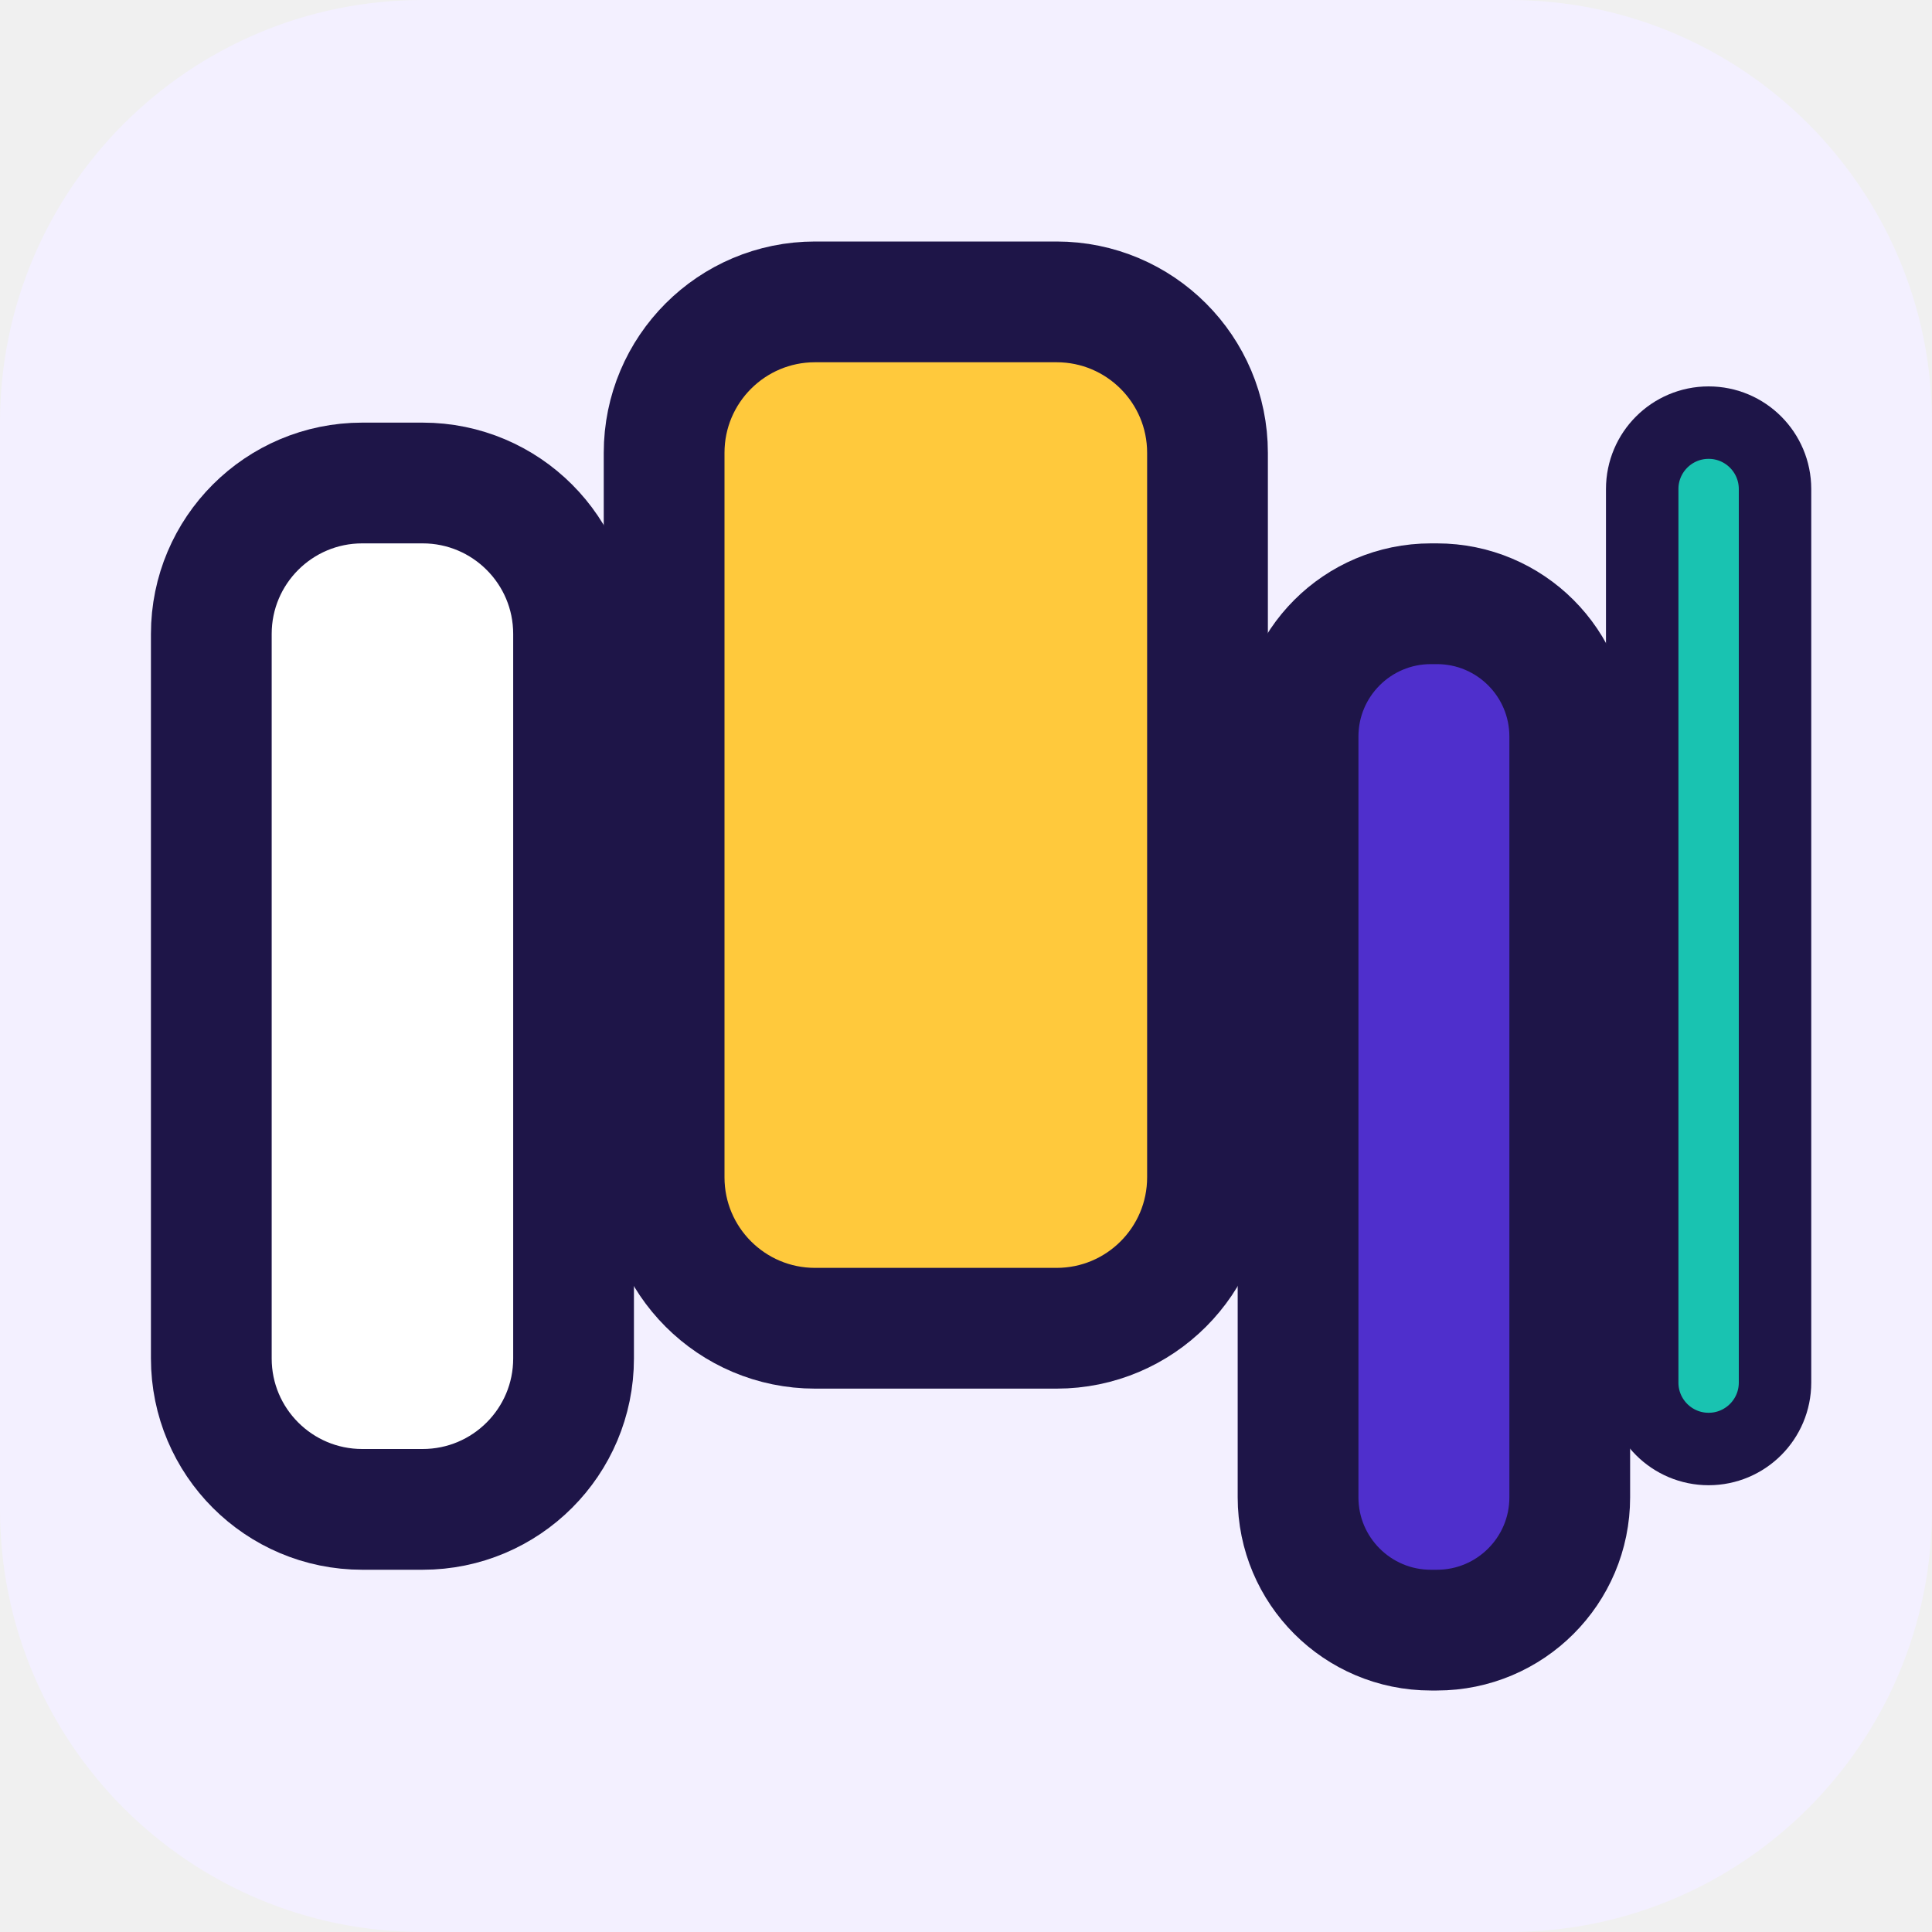
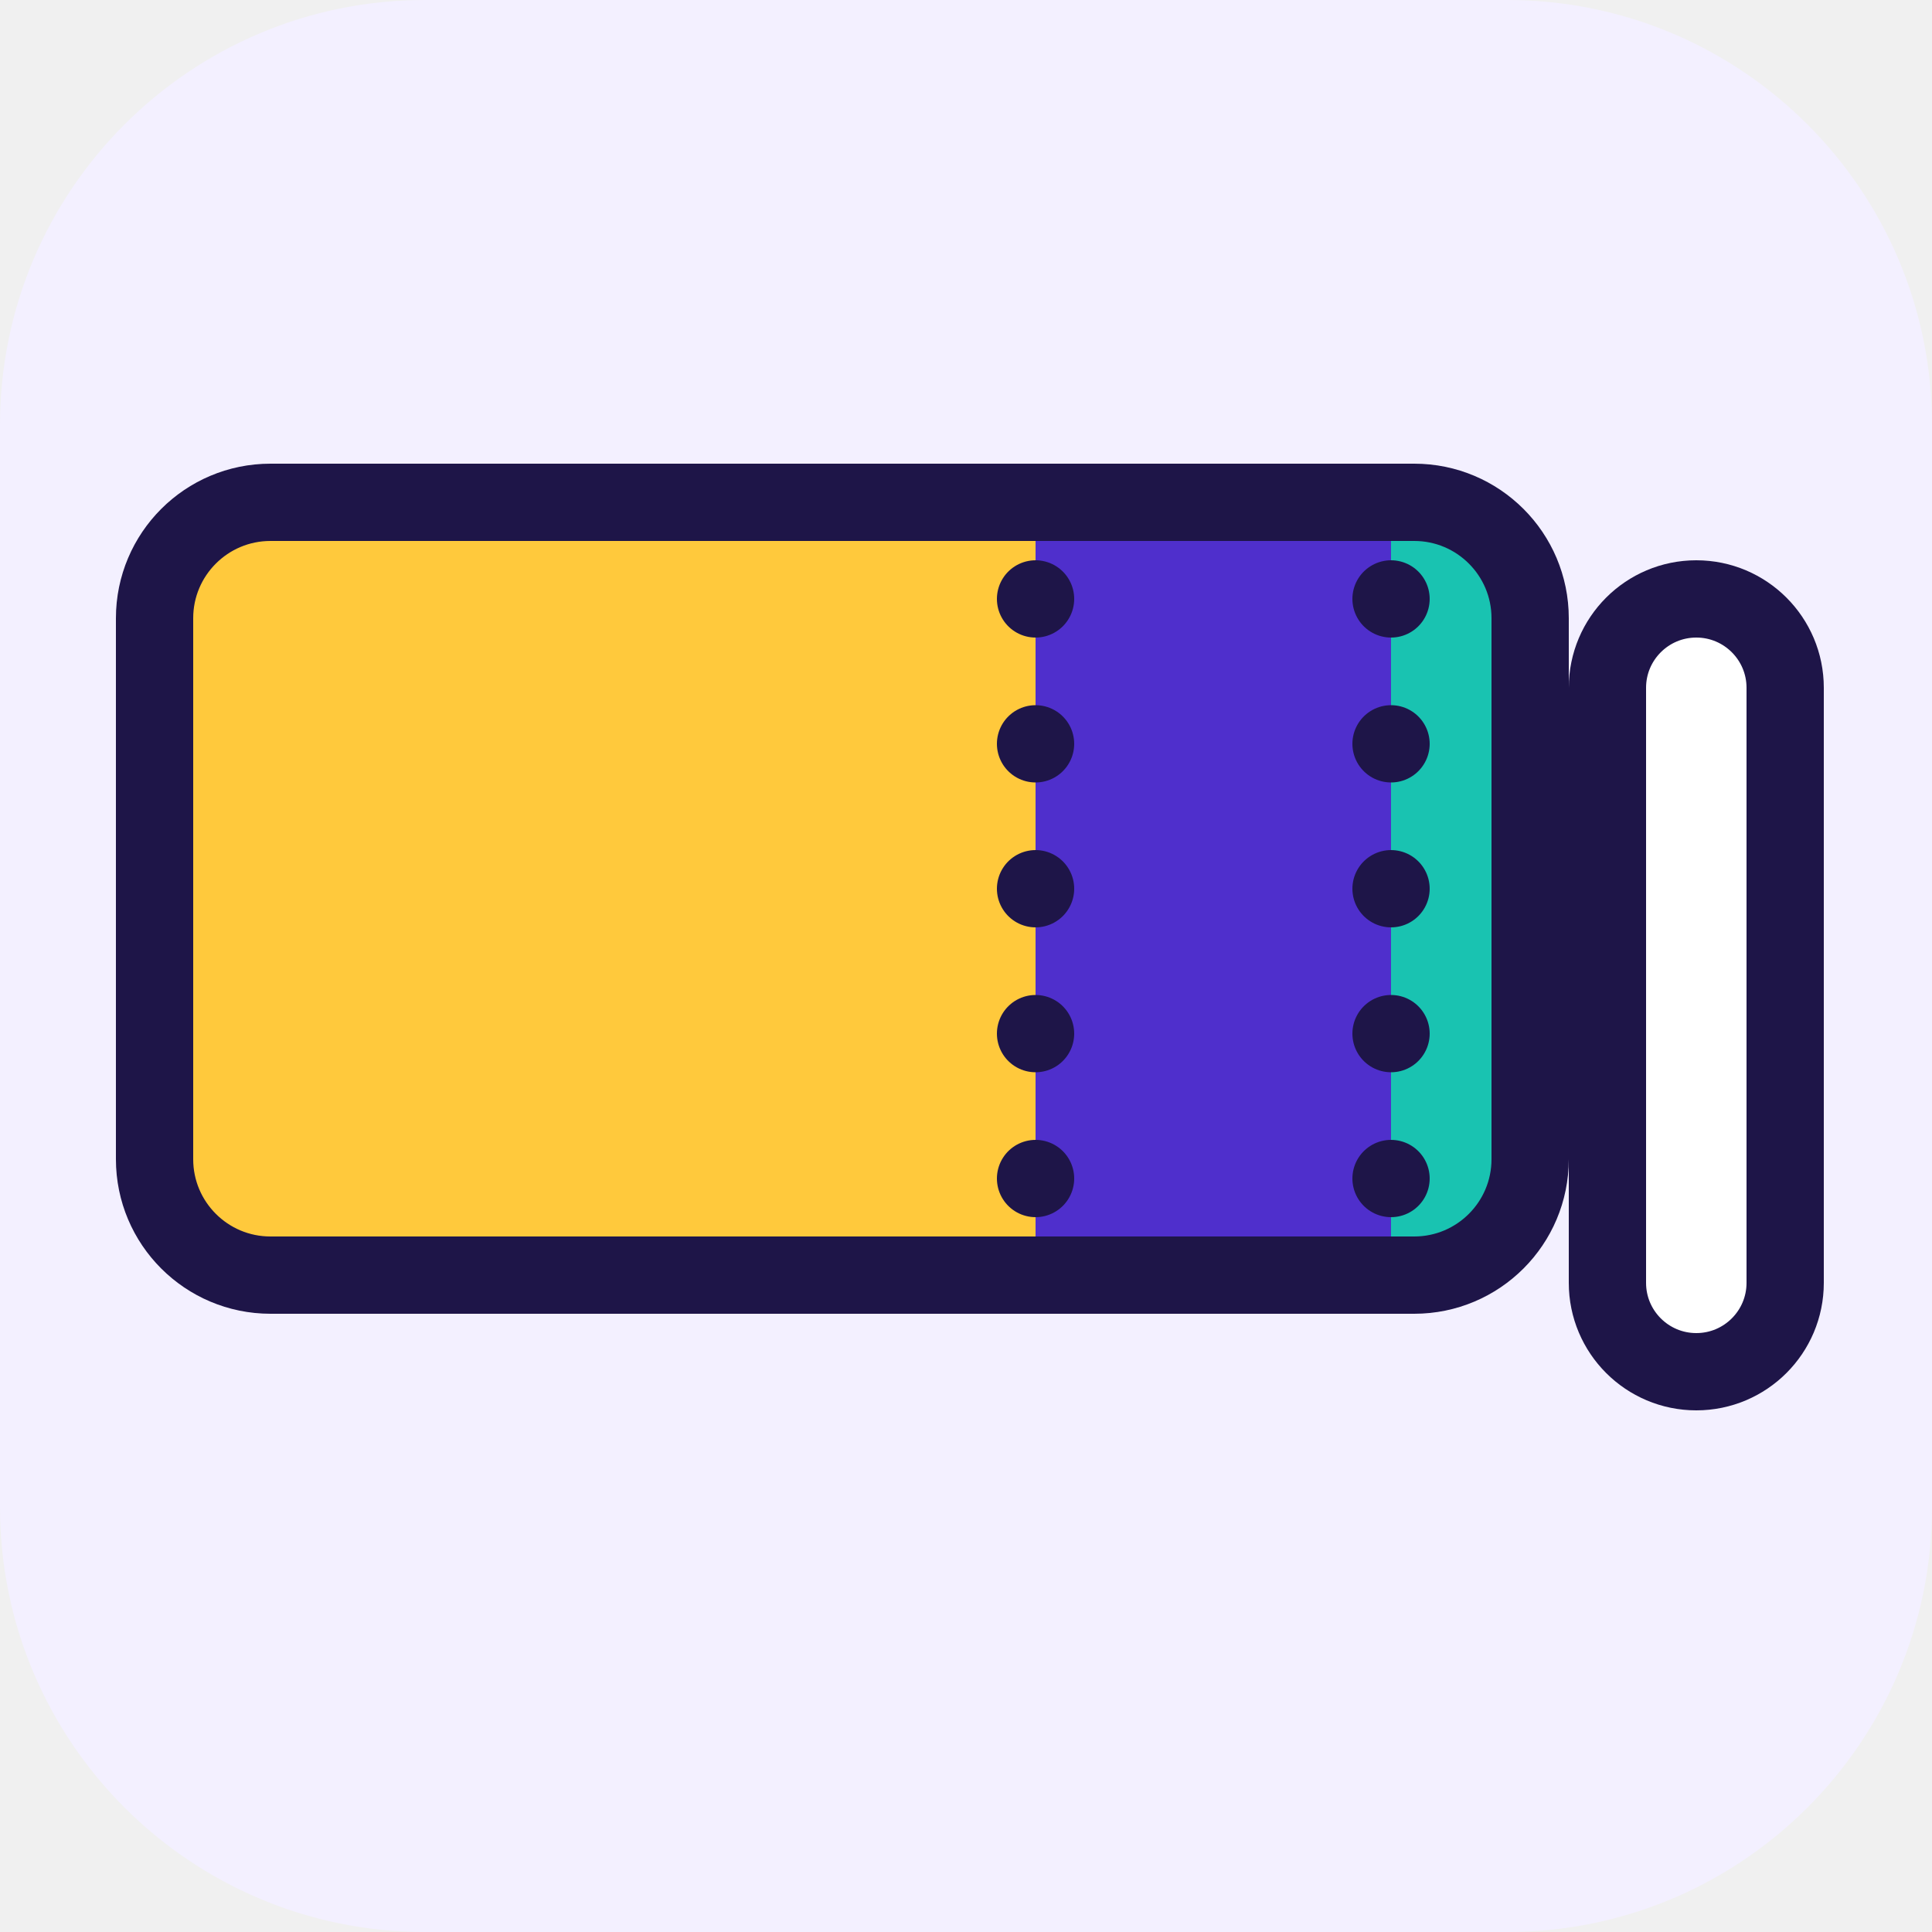
- <svg xmlns="http://www.w3.org/2000/svg" viewBox="0 0 32 32">
-   <rect width="32" height="32" rx="7" fill="#f3f0ff" />
-   <rect x="3.5" y="8" width="6" height="17" rx="2.5" fill="#fff" stroke="#1e1548" stroke-width="2" />
-   <rect x="11" y="5" width="9" height="17" rx="2.5" fill="#ffc93c" stroke="#1e1548" stroke-width="2" />
-   <rect x="21.5" y="10" width="4.5" height="17" rx="2.2" fill="#4f2fcc" stroke="#1e1548" stroke-width="2" />
-   <rect x="27.2" y="7" width="2.2" height="17" rx="1.1" fill="#19c3b1" stroke="#1e1548" stroke-width="1.2" />
+ <svg xmlns="http://www.w3.org/2000/svg" viewBox="-2 -9 50 50">
+   <style>.f{fill:#f3f0ff}.s{fill:#ffc93c}.e{fill:#4f2fcc}.c{fill:#19c3b1}.p{fill:#fff}.t{fill:none;stroke:#1e1548;stroke-width:2}.p.t{fill:#fff}.d{fill:none;stroke:#1e1548;stroke-width:2;stroke-dasharray:0 3.75;stroke-linecap:round}@media (prefers-color-scheme:dark){.f{fill:#1e1548}.e{fill:#ad9cff}.p,.p.t{fill:#241b4f}.t,.d{stroke:#f3f0ff}}</style>
+   <rect class="f" x="-2" y="-9" width="50" height="50" rx="11" />
+   <path class="s" d="M5 4H24.8V24H5A3 3 0 0 1 2 21V7A3 3 0 0 1 5 4Z" />
+   <rect class="e" x="24.8" y="4" width="9.2" height="20" />
+   <path class="c" d="M34 4H34.6A3 3 0 0 1 37.6 7V21A3 3 0 0 1 34.6 24H34Z" />
+   <rect class="t" x="2" y="4" width="35.6" height="20" rx="3" />
+   <path class="d" d="M24.8 6.5V21.5M34 6.5V21.5" />
+   <rect class="p t" x="39.6" y="6.5" width="4.6" height="20" rx="2.3" />
</svg>
